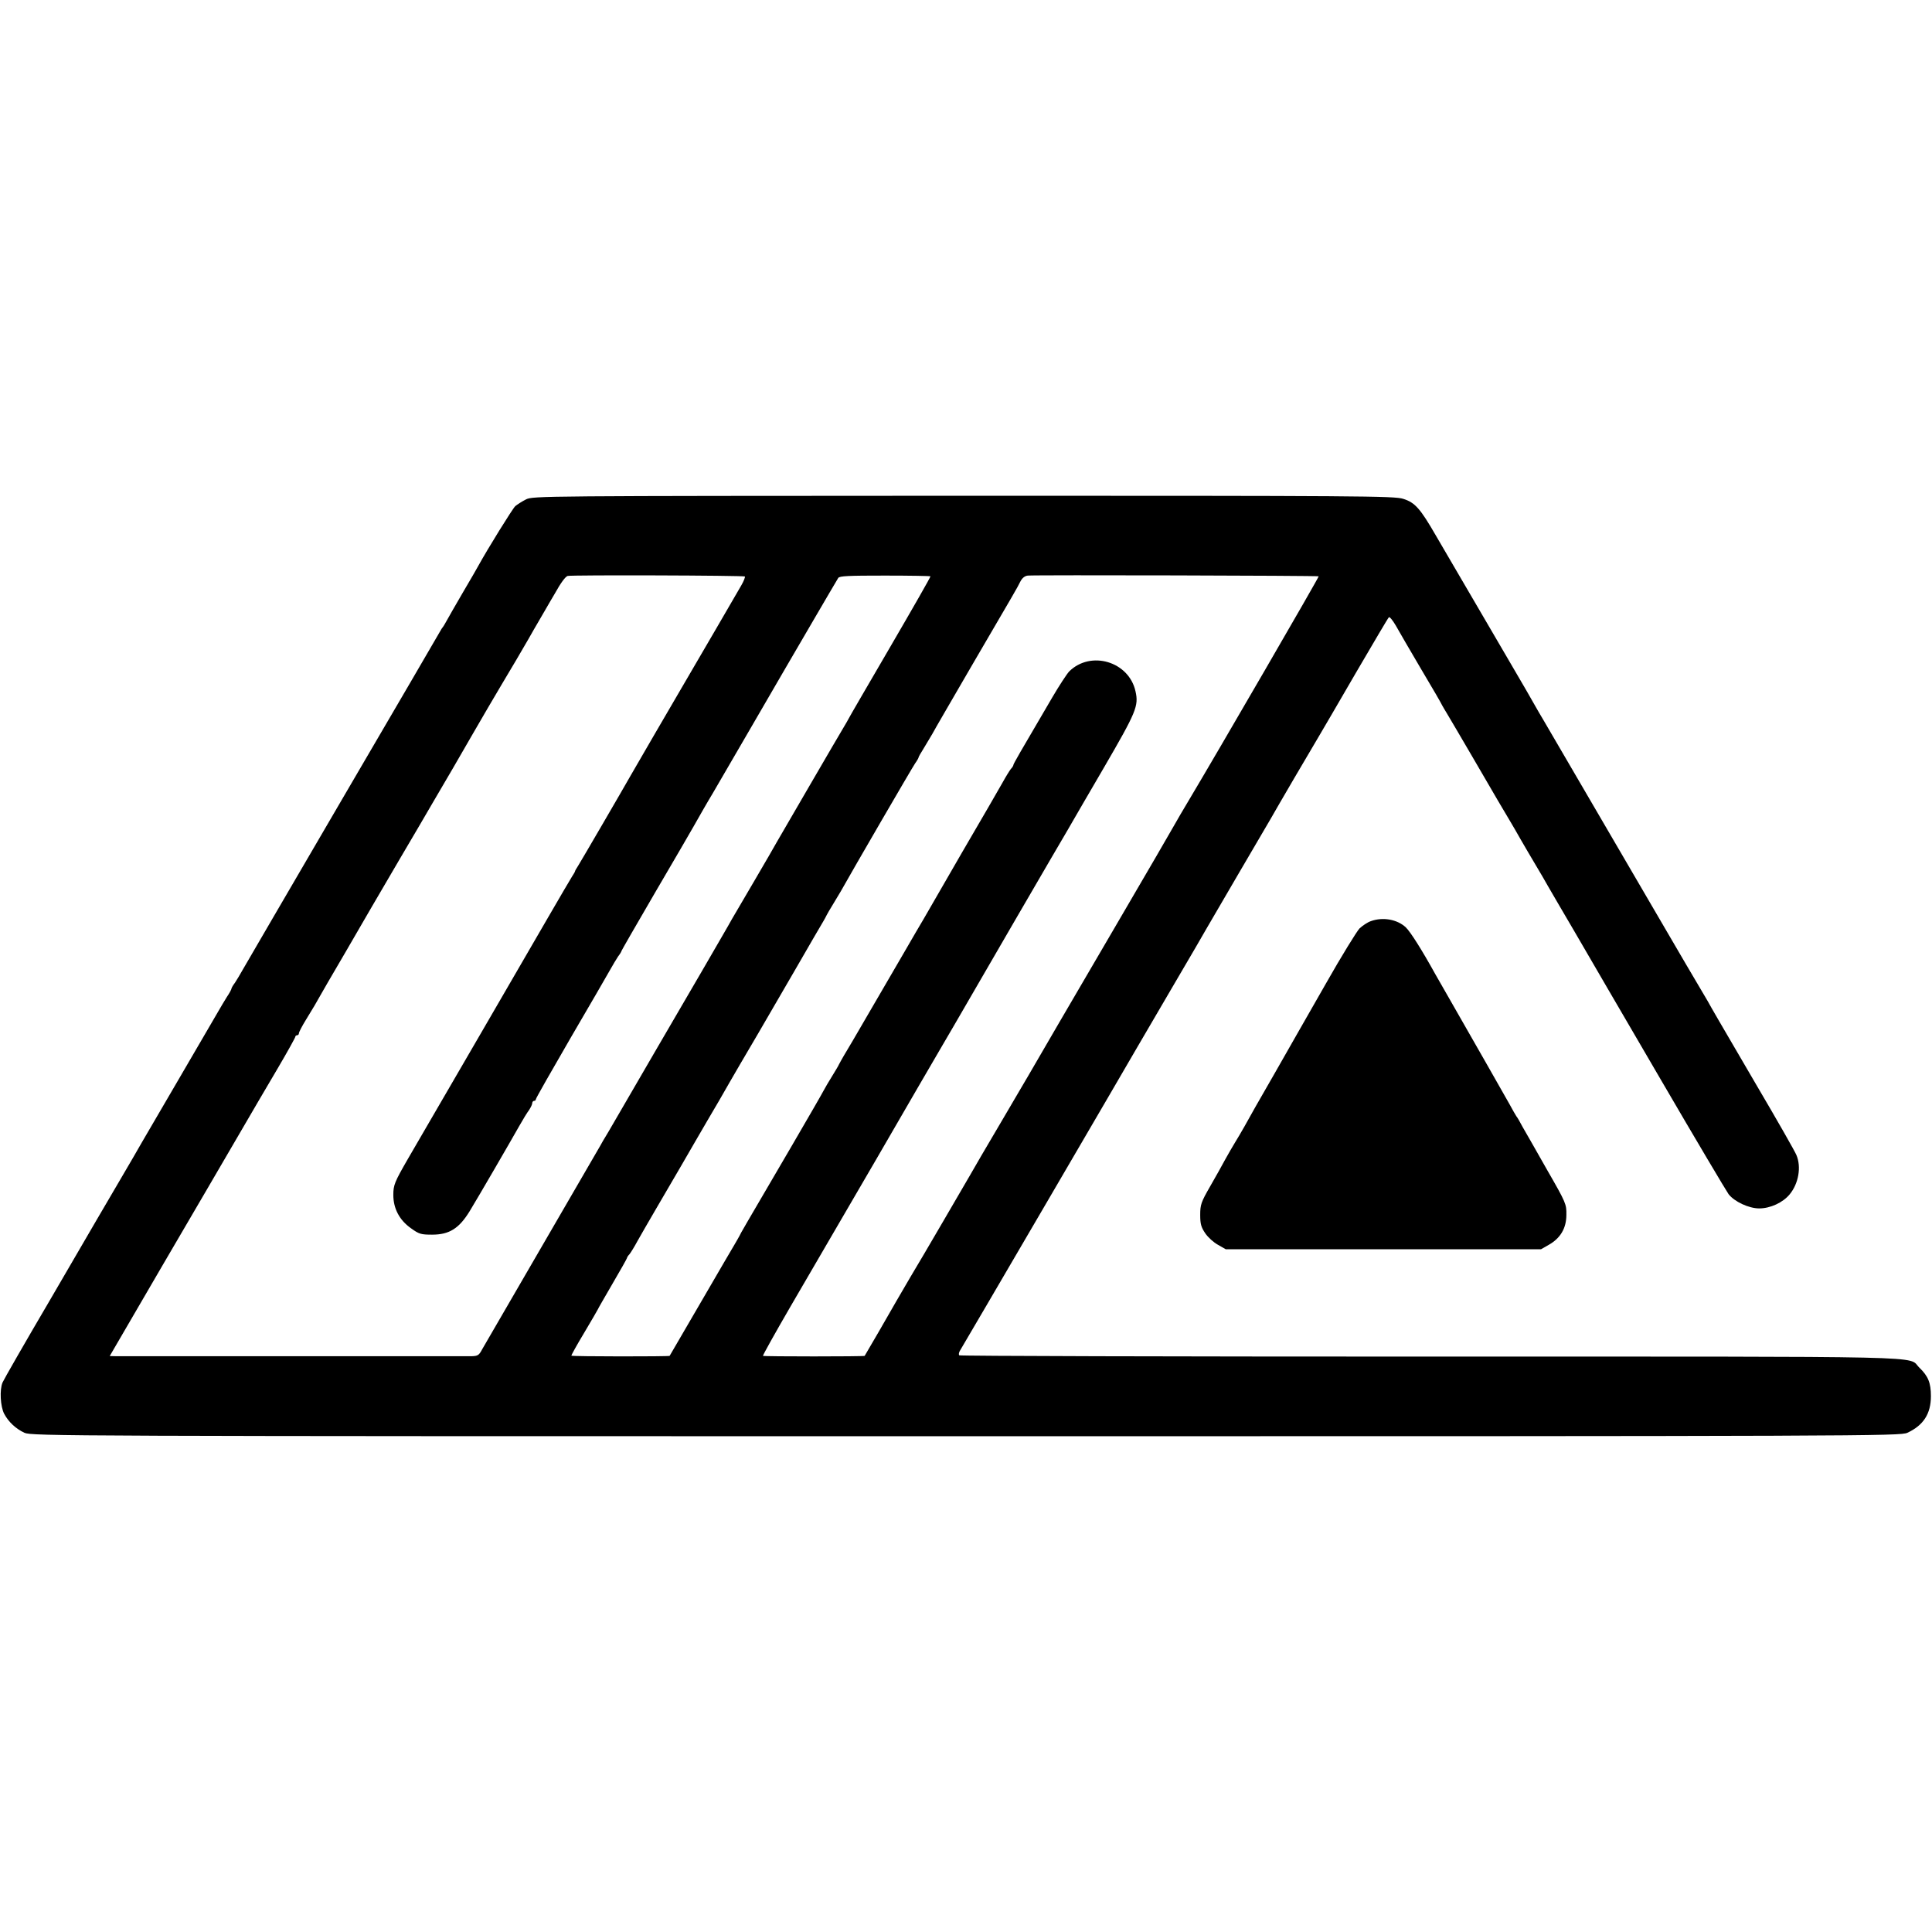
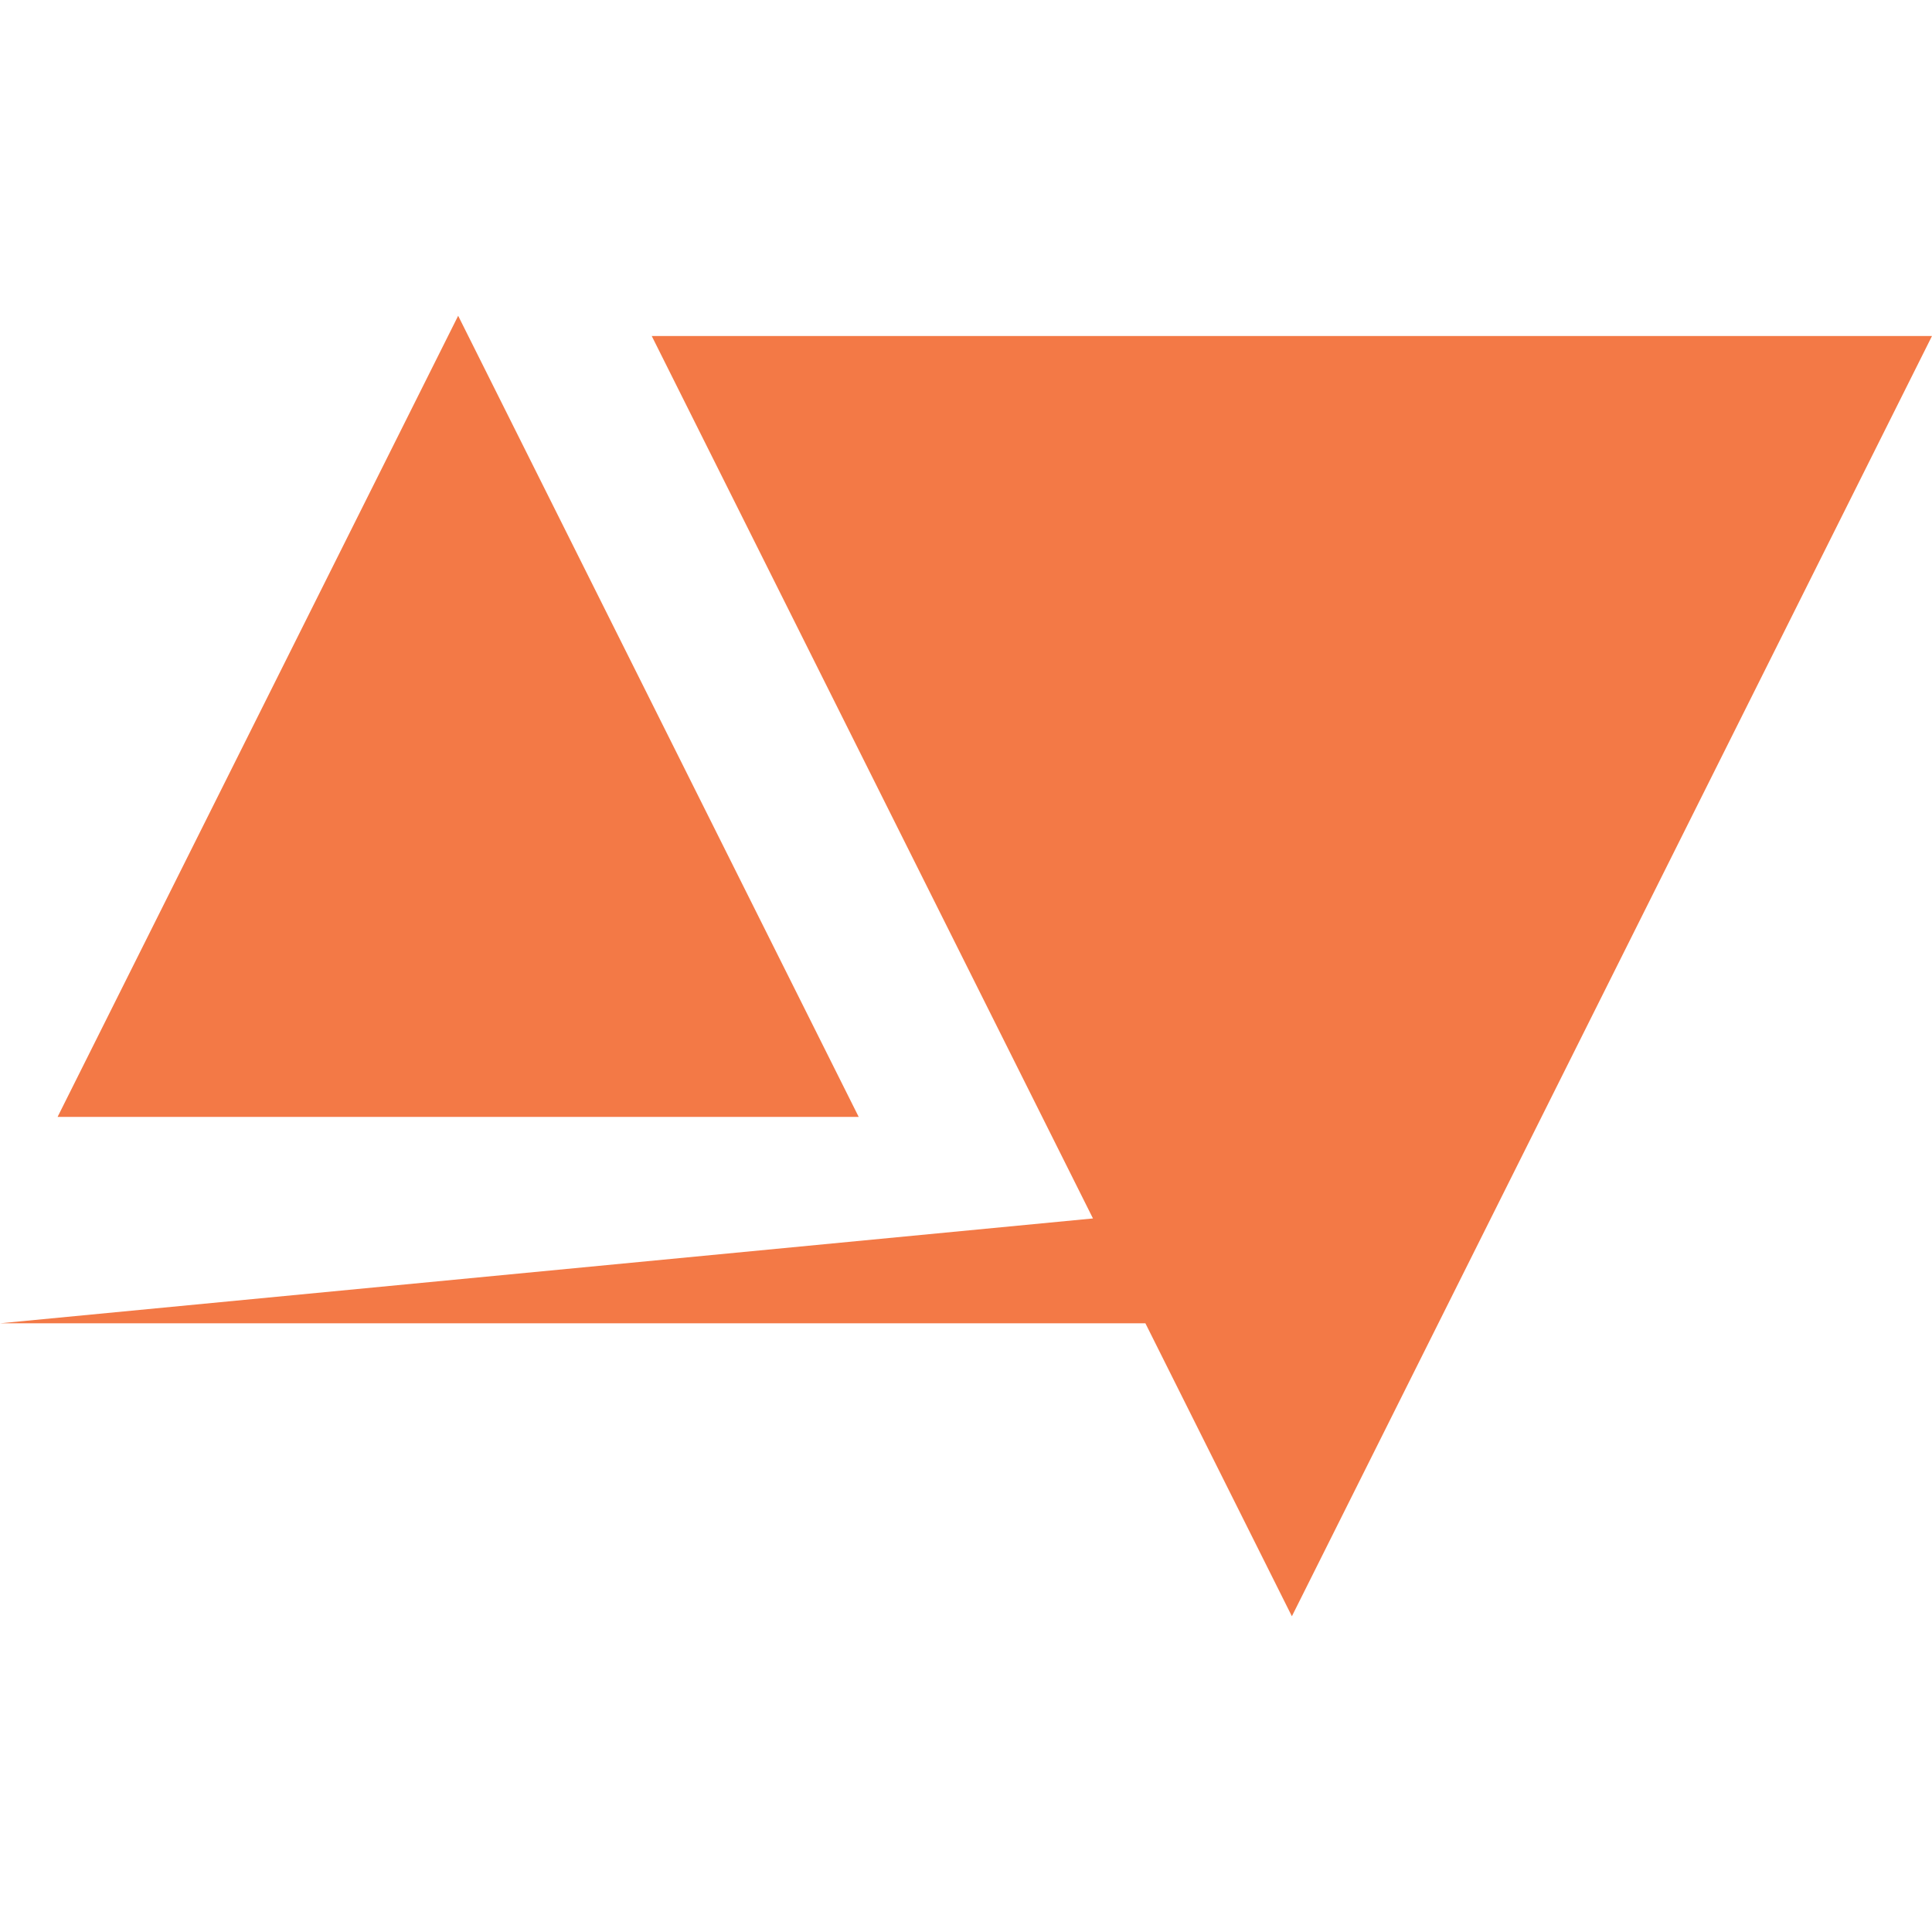
- <svg xmlns="http://www.w3.org/2000/svg" version="1.0" width="1060pt" height="1060pt" viewBox="0 0 1060 1060" preserveAspectRatio="xMidYMid meet">
-   <g transform="translate(0,1060) scale(0.1,-0.1)" fill="#000000" stroke="none">
-     <path d="M2886 7860 c-22 -11 -48 -28 -59 -37 -15 -14 -152 -235 -203 -328 -6 -11 -43 -76 -84 -145 -40 -69 -80 -138 -89 -155 -9 -16 -18 -32 -21 -35 -3 -3 -10 -14 -16 -25 -6 -11 -246 -423 -534 -915 -287 -492 -534 -915 -548 -940 -14 -25 -33 -57 -43 -72 -11 -14 -19 -29 -19 -32 0 -4 -11 -25 -26 -47 -14 -22 -33 -55 -43 -72 -10 -18 -105 -180 -211 -362 -106 -181 -202 -346 -213 -365 -10 -19 -66 -114 -122 -210 -56 -96 -112 -191 -123 -210 -11 -19 -129 -222 -262 -450 -134 -228 -249 -429 -256 -445 -17 -40 -12 -132 9 -172 24 -45 64 -82 111 -104 40 -18 198 -19 5166 -19 4958 0 5126 1 5165 19 88 41 129 104 129 201 0 72 -14 109 -64 157 -67 65 150 60 -2684 60 -1417 0 -2580 3 -2583 7 -4 4 -2 15 3 24 11 17 943 1612 974 1667 10 17 95 163 190 325 95 162 181 309 190 326 10 17 89 152 175 300 87 148 167 285 178 304 29 52 225 387 263 450 18 30 110 188 204 350 95 162 175 299 180 303 4 5 21 -16 38 -45 16 -29 79 -137 139 -239 61 -102 113 -192 116 -200 4 -8 16 -27 26 -44 10 -16 73 -124 141 -240 108 -186 184 -316 215 -367 5 -9 28 -47 49 -85 21 -37 58 -99 81 -138 23 -38 53 -90 67 -115 14 -25 80 -137 146 -250 65 -113 278 -477 472 -810 194 -333 363 -617 374 -632 32 -41 111 -78 168 -78 61 0 130 32 167 77 49 59 65 151 37 216 -7 18 -106 192 -221 387 -229 392 -236 404 -266 458 -12 20 -67 114 -122 207 -55 94 -105 179 -111 190 -10 17 -618 1059 -670 1148 -11 17 -29 50 -42 72 -12 22 -73 128 -136 235 -108 185 -261 446 -409 700 -87 151 -116 183 -180 203 -48 16 -236 17 -2413 17 -2319 -1 -2362 -1 -2400 -20z m1201 -423 c2 -3 -6 -25 -20 -49 -27 -47 -237 -408 -322 -553 -62 -106 -260 -446 -286 -492 -44 -78 -273 -471 -287 -493 -9 -14 -17 -27 -17 -30 0 -3 -8 -16 -17 -30 -9 -14 -65 -110 -126 -215 -60 -104 -230 -397 -377 -650 -250 -430 -349 -600 -398 -685 -72 -125 -79 -142 -79 -196 0 -74 33 -138 97 -183 44 -32 55 -35 116 -35 94 0 148 34 206 129 47 77 217 370 273 469 19 34 43 73 53 86 9 14 17 30 17 37 0 7 5 13 10 13 6 0 10 4 10 9 0 5 86 156 191 337 106 181 203 349 217 374 14 25 33 57 43 72 11 14 19 28 19 31 0 2 84 148 186 323 103 176 197 337 209 359 26 46 76 134 107 185 29 49 377 649 398 685 24 41 278 477 289 494 7 11 56 13 256 13 136 0 248 -2 250 -4 2 -2 -97 -175 -220 -386 -123 -211 -226 -388 -229 -395 -3 -7 -16 -28 -27 -47 -28 -46 -341 -585 -367 -630 -10 -19 -65 -113 -121 -209 -56 -96 -113 -193 -126 -215 -12 -23 -87 -151 -165 -286 -227 -389 -275 -472 -476 -818 -24 -42 -49 -84 -54 -92 -5 -8 -17 -28 -26 -45 -9 -16 -154 -266 -322 -555 -168 -289 -314 -542 -326 -562 -18 -34 -24 -38 -60 -39 -51 0 -1897 0 -1948 0 l-36 1 290 498 c160 273 346 592 413 707 67 116 166 284 219 374 53 90 96 168 96 172 0 5 5 9 10 9 6 0 10 5 10 11 0 6 17 39 38 73 49 80 54 89 73 123 8 15 73 127 144 248 70 121 136 234 145 250 10 17 80 136 155 265 76 129 153 260 170 290 18 30 72 123 120 205 48 83 95 164 104 180 16 29 137 236 244 415 27 47 58 99 67 115 9 17 43 75 75 130 32 55 63 109 70 120 31 56 56 90 69 95 19 6 966 3 973 -3z m3148 1 c3 -3 -556 -967 -712 -1228 -31 -52 -67 -113 -79 -135 -12 -22 -153 -265 -314 -540 -252 -431 -425 -727 -490 -840 -10 -16 -70 -120 -135 -230 -125 -213 -134 -227 -187 -320 -66 -114 -239 -410 -248 -425 -16 -26 -132 -223 -150 -255 -33 -59 -173 -300 -176 -304 -4 -4 -554 -4 -558 0 -2 2 67 126 153 274 87 149 296 509 466 800 169 292 331 571 360 620 29 50 62 106 73 125 64 112 614 1058 622 1070 5 8 17 29 26 45 10 17 86 149 171 294 178 306 191 338 173 418 -36 164 -246 226 -364 109 -13 -14 -55 -78 -93 -143 -182 -310 -213 -364 -213 -370 0 -4 -6 -14 -14 -22 -7 -9 -27 -41 -44 -72 -18 -32 -117 -204 -222 -383 -104 -180 -200 -346 -213 -369 -14 -23 -64 -109 -112 -192 -48 -82 -136 -233 -195 -335 -59 -102 -117 -201 -129 -220 -11 -19 -24 -42 -28 -50 -3 -8 -21 -37 -38 -65 -17 -27 -38 -63 -47 -80 -8 -16 -85 -149 -170 -295 -272 -465 -285 -487 -291 -501 -4 -8 -17 -30 -28 -49 -12 -19 -77 -132 -146 -250 -145 -249 -206 -354 -209 -359 -4 -4 -534 -4 -539 1 -2 1 30 59 71 127 41 69 74 126 74 127 0 2 36 64 80 140 44 75 80 139 80 142 0 3 6 13 14 21 7 9 27 41 43 71 17 30 61 107 98 170 37 63 102 174 143 245 41 72 107 184 145 250 39 66 93 158 119 205 27 47 53 92 58 100 13 21 144 245 306 525 76 132 144 249 151 260 7 11 15 27 19 35 4 8 18 32 31 53 13 21 33 55 45 75 67 120 393 681 409 704 11 15 19 30 19 33 0 3 12 24 26 46 14 23 36 60 49 82 12 23 110 191 215 372 247 423 248 424 267 462 11 22 25 33 42 35 35 4 1592 0 1596 -4z" />
-     <path d="M7521 5546 c-18 -6 -46 -25 -62 -40 -15 -16 -98 -150 -183 -300 -85 -149 -214 -374 -286 -501 -73 -126 -146 -255 -162 -285 -17 -30 -41 -71 -53 -90 -12 -19 -35 -60 -52 -90 -16 -30 -54 -98 -84 -150 -49 -85 -54 -100 -54 -155 0 -51 5 -68 28 -102 15 -22 46 -50 70 -63 l42 -24 865 0 865 0 42 24 c64 36 97 91 97 165 1 58 -2 66 -105 245 -58 102 -118 208 -134 235 -15 28 -30 55 -35 60 -4 6 -21 35 -37 65 -17 30 -73 129 -125 220 -52 91 -106 185 -120 210 -14 25 -50 88 -80 140 -30 52 -68 118 -83 145 -73 132 -136 232 -162 257 -47 44 -126 58 -192 34z" />
-   </g>
+ <svg xmlns="http://www.w3.org/2000/svg" width="1920" height="1920" version="1.1" viewBox="0 0 508 508" xml:space="preserve">
+   <path d="m-0.002 347.95h326.87v-31.36m181.13-228.24h-336.63l168.32 336.63zm-282.21 205.33h-210.65l105.33-210.65z" fill="#f37946" stroke-opacity="0" stroke-width="1.855" />
</svg>
